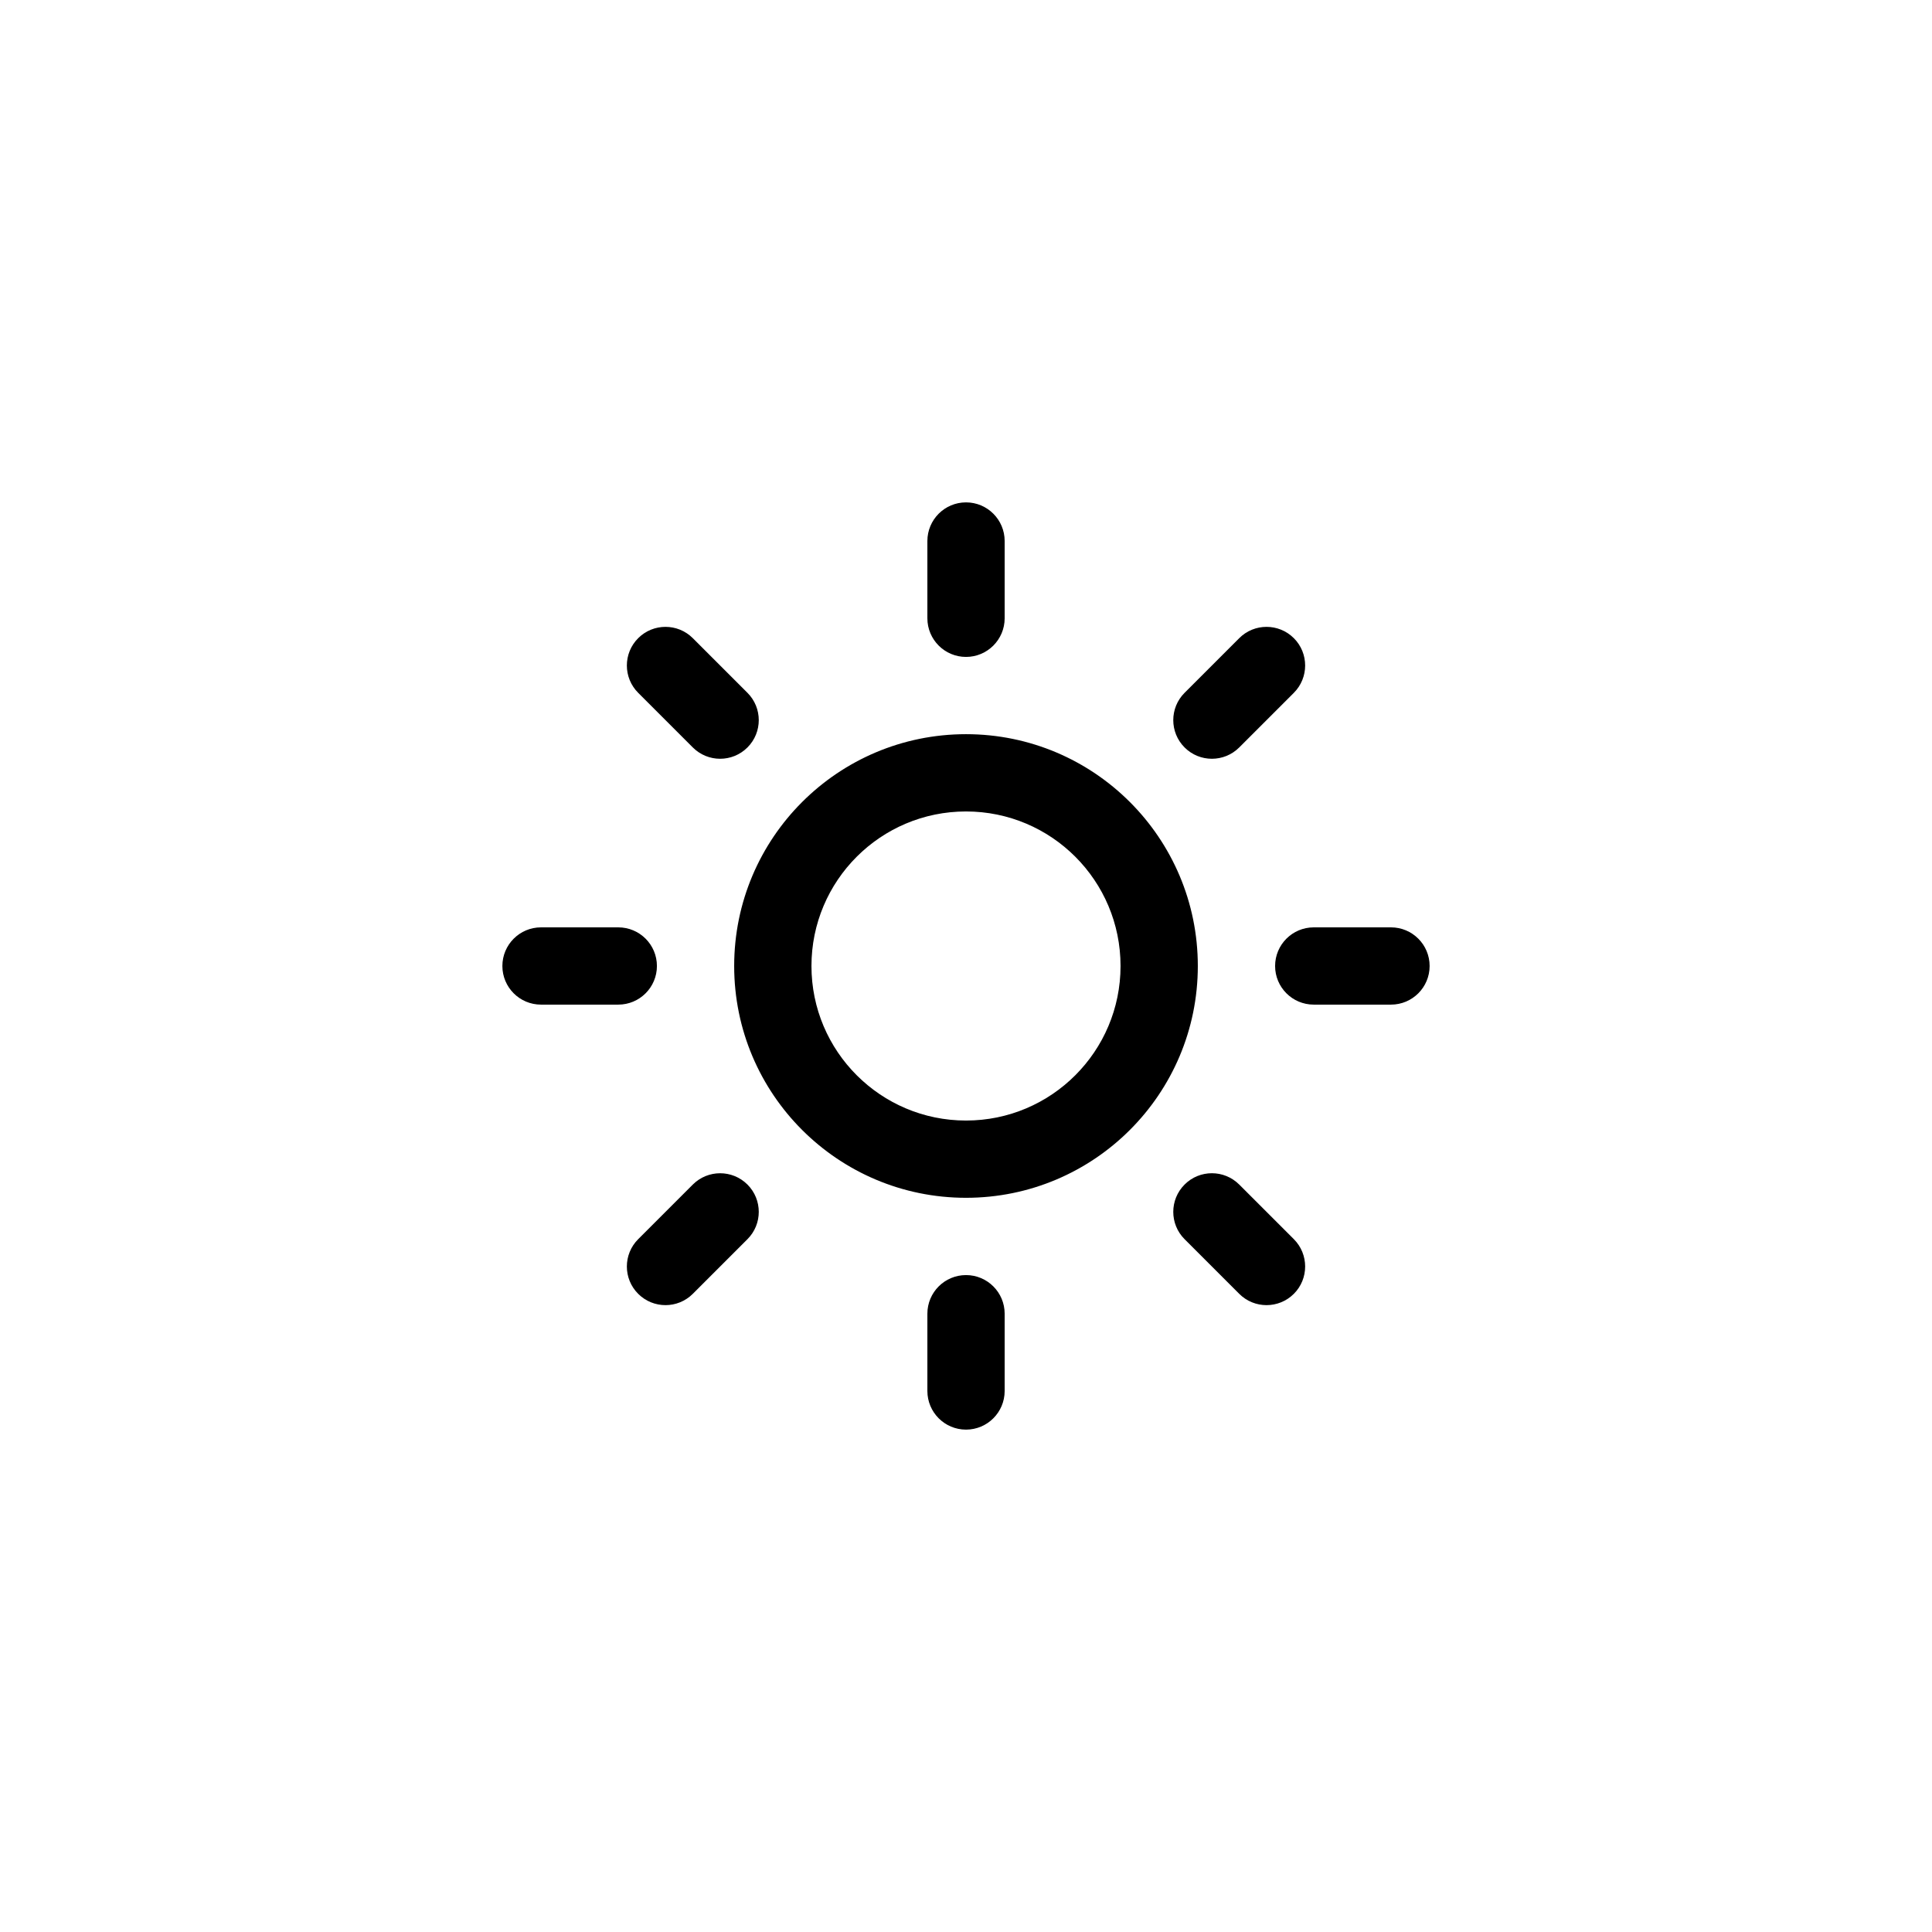
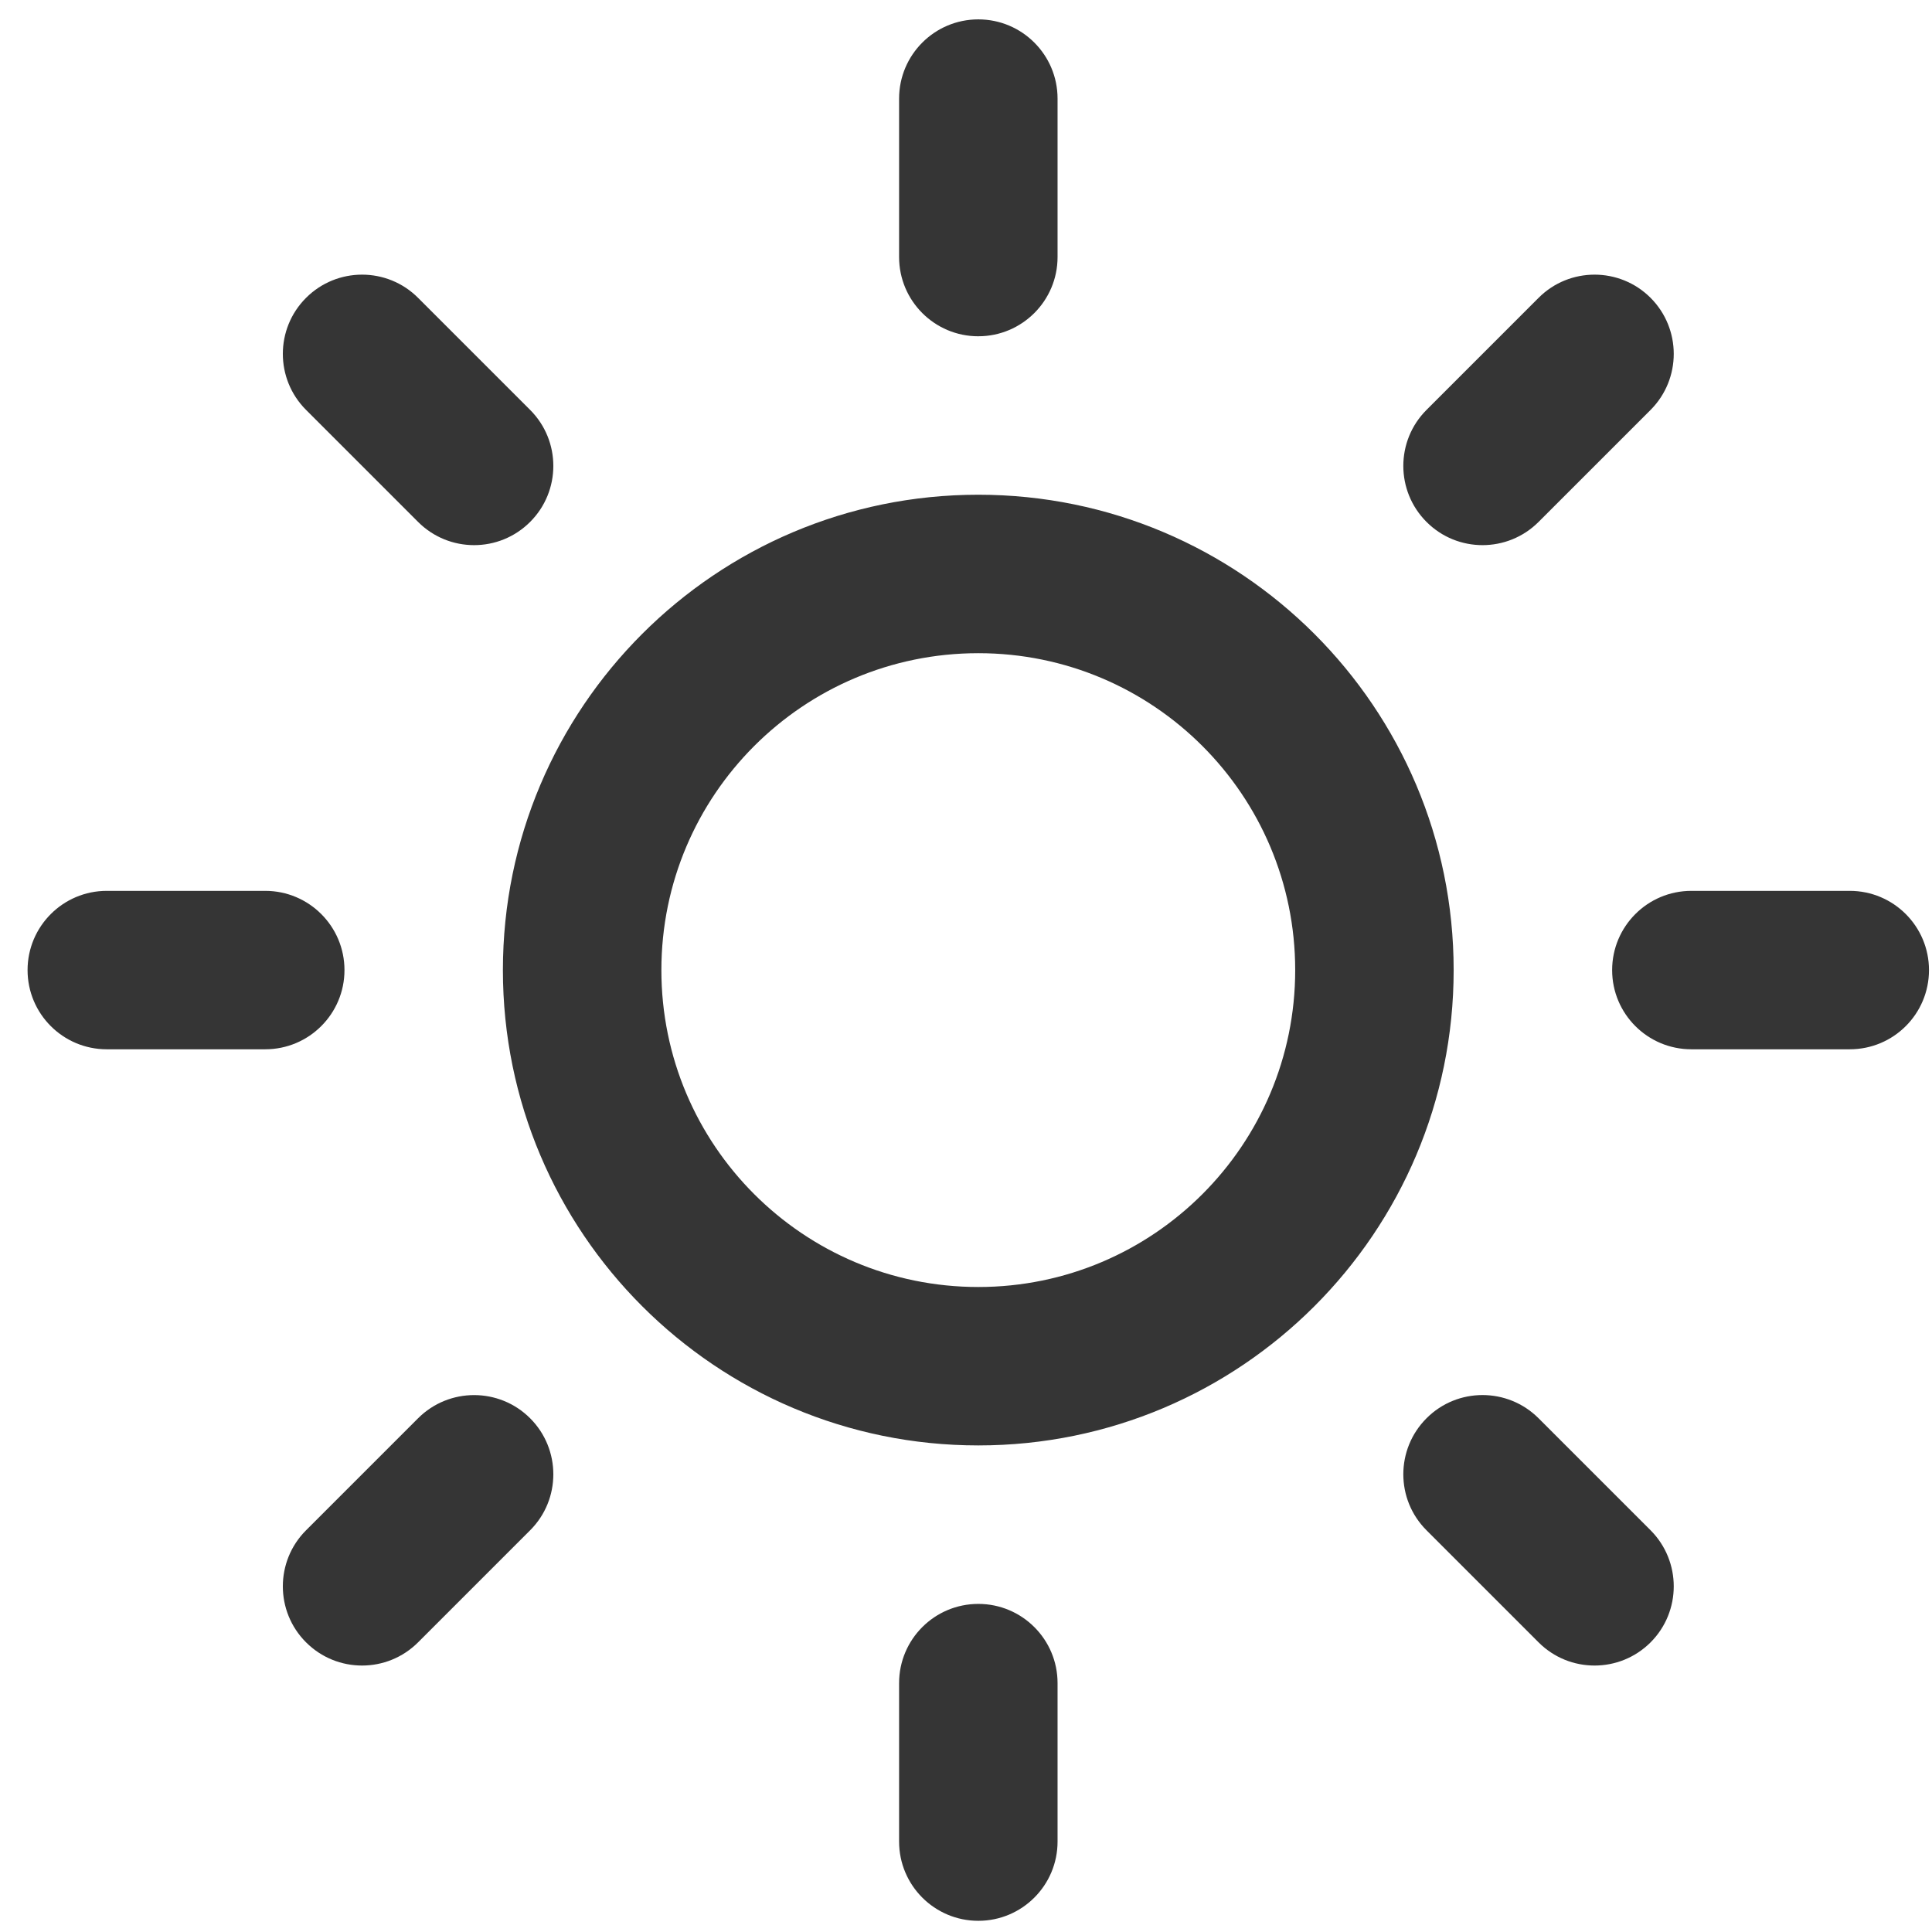
- <svg xmlns="http://www.w3.org/2000/svg" version="1.1" id="Layer_1" x="0px" y="0px" width="100px" height="100px" viewBox="0 0 100 100" enable-background="new 0 0 100 100" xml:space="preserve">
-   <path fill-rule="evenodd" clip-rule="evenodd" d="M71.997,51.999h-3.998c-1.105,0-2-0.895-2-1.999s0.895-2,2-2h3.998  c1.105,0,2,0.896,2,2S73.103,51.999,71.997,51.999z M64.142,38.688c-0.781,0.781-2.049,0.781-2.828,0  c-0.781-0.781-0.781-2.047,0-2.828l2.828-2.828c0.779-0.781,2.047-0.781,2.828,0c0.779,0.781,0.779,2.047,0,2.828L64.142,38.688z   M50.001,61.998c-6.627,0-12-5.372-12-11.998c0-6.627,5.372-11.999,12-11.999c6.627,0,11.998,5.372,11.998,11.999  C61.999,56.626,56.628,61.998,50.001,61.998z M50.001,42.001c-4.418,0-8,3.581-8,7.999c0,4.417,3.583,7.999,8,7.999  s7.998-3.582,7.998-7.999C57.999,45.582,54.419,42.001,50.001,42.001z M50.001,34.002c-1.105,0-2-0.896-2-2v-3.999  c0-1.104,0.895-2,2-2c1.104,0,2,0.896,2,2v3.999C52.001,33.106,51.104,34.002,50.001,34.002z M35.86,38.688l-2.828-2.828  c-0.781-0.781-0.781-2.047,0-2.828s2.047-0.781,2.828,0l2.828,2.828c0.781,0.781,0.781,2.047,0,2.828S36.641,39.469,35.86,38.688z   M34.002,50c0,1.104-0.896,1.999-2,1.999h-4c-1.104,0-1.999-0.895-1.999-1.999s0.896-2,1.999-2h4C33.107,48,34.002,48.896,34.002,50  z M35.86,61.312c0.781-0.78,2.047-0.78,2.828,0c0.781,0.781,0.781,2.048,0,2.828l-2.828,2.828c-0.781,0.781-2.047,0.781-2.828,0  c-0.781-0.78-0.781-2.047,0-2.828L35.86,61.312z M50.001,65.998c1.104,0,2,0.895,2,1.999v4c0,1.104-0.896,2-2,2  c-1.105,0-2-0.896-2-2v-4C48.001,66.893,48.896,65.998,50.001,65.998z M64.142,61.312l2.828,2.828c0.779,0.781,0.779,2.048,0,2.828  c-0.781,0.781-2.049,0.781-2.828,0l-2.828-2.828c-0.781-0.78-0.781-2.047,0-2.828C62.093,60.531,63.36,60.531,64.142,61.312z" />
+ <svg xmlns="http://www.w3.org/2000/svg" version="1.1" id="Layer_1" x="0px" y="0px" width="100px" height="100px" viewBox="0 0 100 100" style="enable-background:new" xml:space="preserve">
+   <defs id="defs7" />
+   <path d="m 95.743,54.311 h -8.198 c -2.266,0 -4.101,-1.835 -4.101,-4.099 0,-2.264 1.835,-4.101 4.101,-4.101 h 8.198 c 2.266,0 4.101,1.837 4.101,4.101 0,2.264 -1.833,4.099 -4.101,4.099 z M 79.636,27.015 c -1.602,1.602 -4.202,1.602 -5.799,0 -1.602,-1.602 -1.602,-4.198 0,-5.799 l 5.799,-5.799 c 1.597,-1.602 4.198,-1.602 5.799,0 1.597,1.602 1.597,4.198 0,5.799 z M 50.638,74.815 c -13.589,0 -24.608,-11.016 -24.608,-24.603 0,-13.589 11.016,-24.605 24.608,-24.605 13.589,0 24.603,11.016 24.603,24.605 0,13.587 -11.014,24.603 -24.603,24.603 z m 0,-41.006 c -9.06,0 -16.405,7.343 -16.405,16.403 0,9.058 7.347,16.403 16.405,16.403 9.058,0 16.401,-7.345 16.401,-16.403 0,-9.06 -7.341,-16.403 -16.401,-16.403 z m 0,-16.403 c -2.266,0 -4.101,-1.837 -4.101,-4.101 V 5.104 c 0,-2.264 1.835,-4.101 4.101,-4.101 2.264,0 4.101,1.837 4.101,4.101 v 8.2 c 0,2.264 -1.839,4.101 -4.101,4.101 z m -28.998,9.609 -5.799,-5.799 c -1.602,-1.602 -1.602,-4.198 0,-5.799 1.602,-1.602 4.198,-1.602 5.799,0 l 5.799,5.799 c 1.602,1.602 1.602,4.198 0,5.799 -1.602,1.602 -4.198,1.602 -5.799,0 z m -3.81,23.197 c 0,2.264 -1.837,4.099 -4.101,4.099 H 5.526 c -2.264,0 -4.099,-1.835 -4.099,-4.099 0,-2.264 1.837,-4.101 4.099,-4.101 h 8.203 c 2.266,0 4.101,1.837 4.101,4.101 z m 3.81,23.197 c 1.602,-1.599 4.198,-1.599 5.799,0 1.602,1.602 1.602,4.2 0,5.799 l -5.799,5.799 c -1.602,1.602 -4.198,1.602 -5.799,0 -1.602,-1.599 -1.602,-4.198 0,-5.799 z m 28.998,9.609 c 2.264,0 4.101,1.835 4.101,4.099 v 8.203 c 0,2.264 -1.837,4.101 -4.101,4.101 -2.266,0 -4.101,-1.837 -4.101,-4.101 v -8.203 c 0,-2.264 1.835,-4.099 4.101,-4.099 z m 28.998,-9.609 5.799,5.799 c 1.597,1.602 1.597,4.2 0,5.799 -1.602,1.602 -4.202,1.602 -5.799,0 l -5.799,-5.799 c -1.602,-1.599 -1.602,-4.198 0,-5.799 1.597,-1.602 4.196,-1.602 5.799,0 z" id="path2" style="clip-rule:evenodd;fill-rule:evenodd;stroke-width:2.051;fill:#353535;fill-opacity:1" />
</svg>
